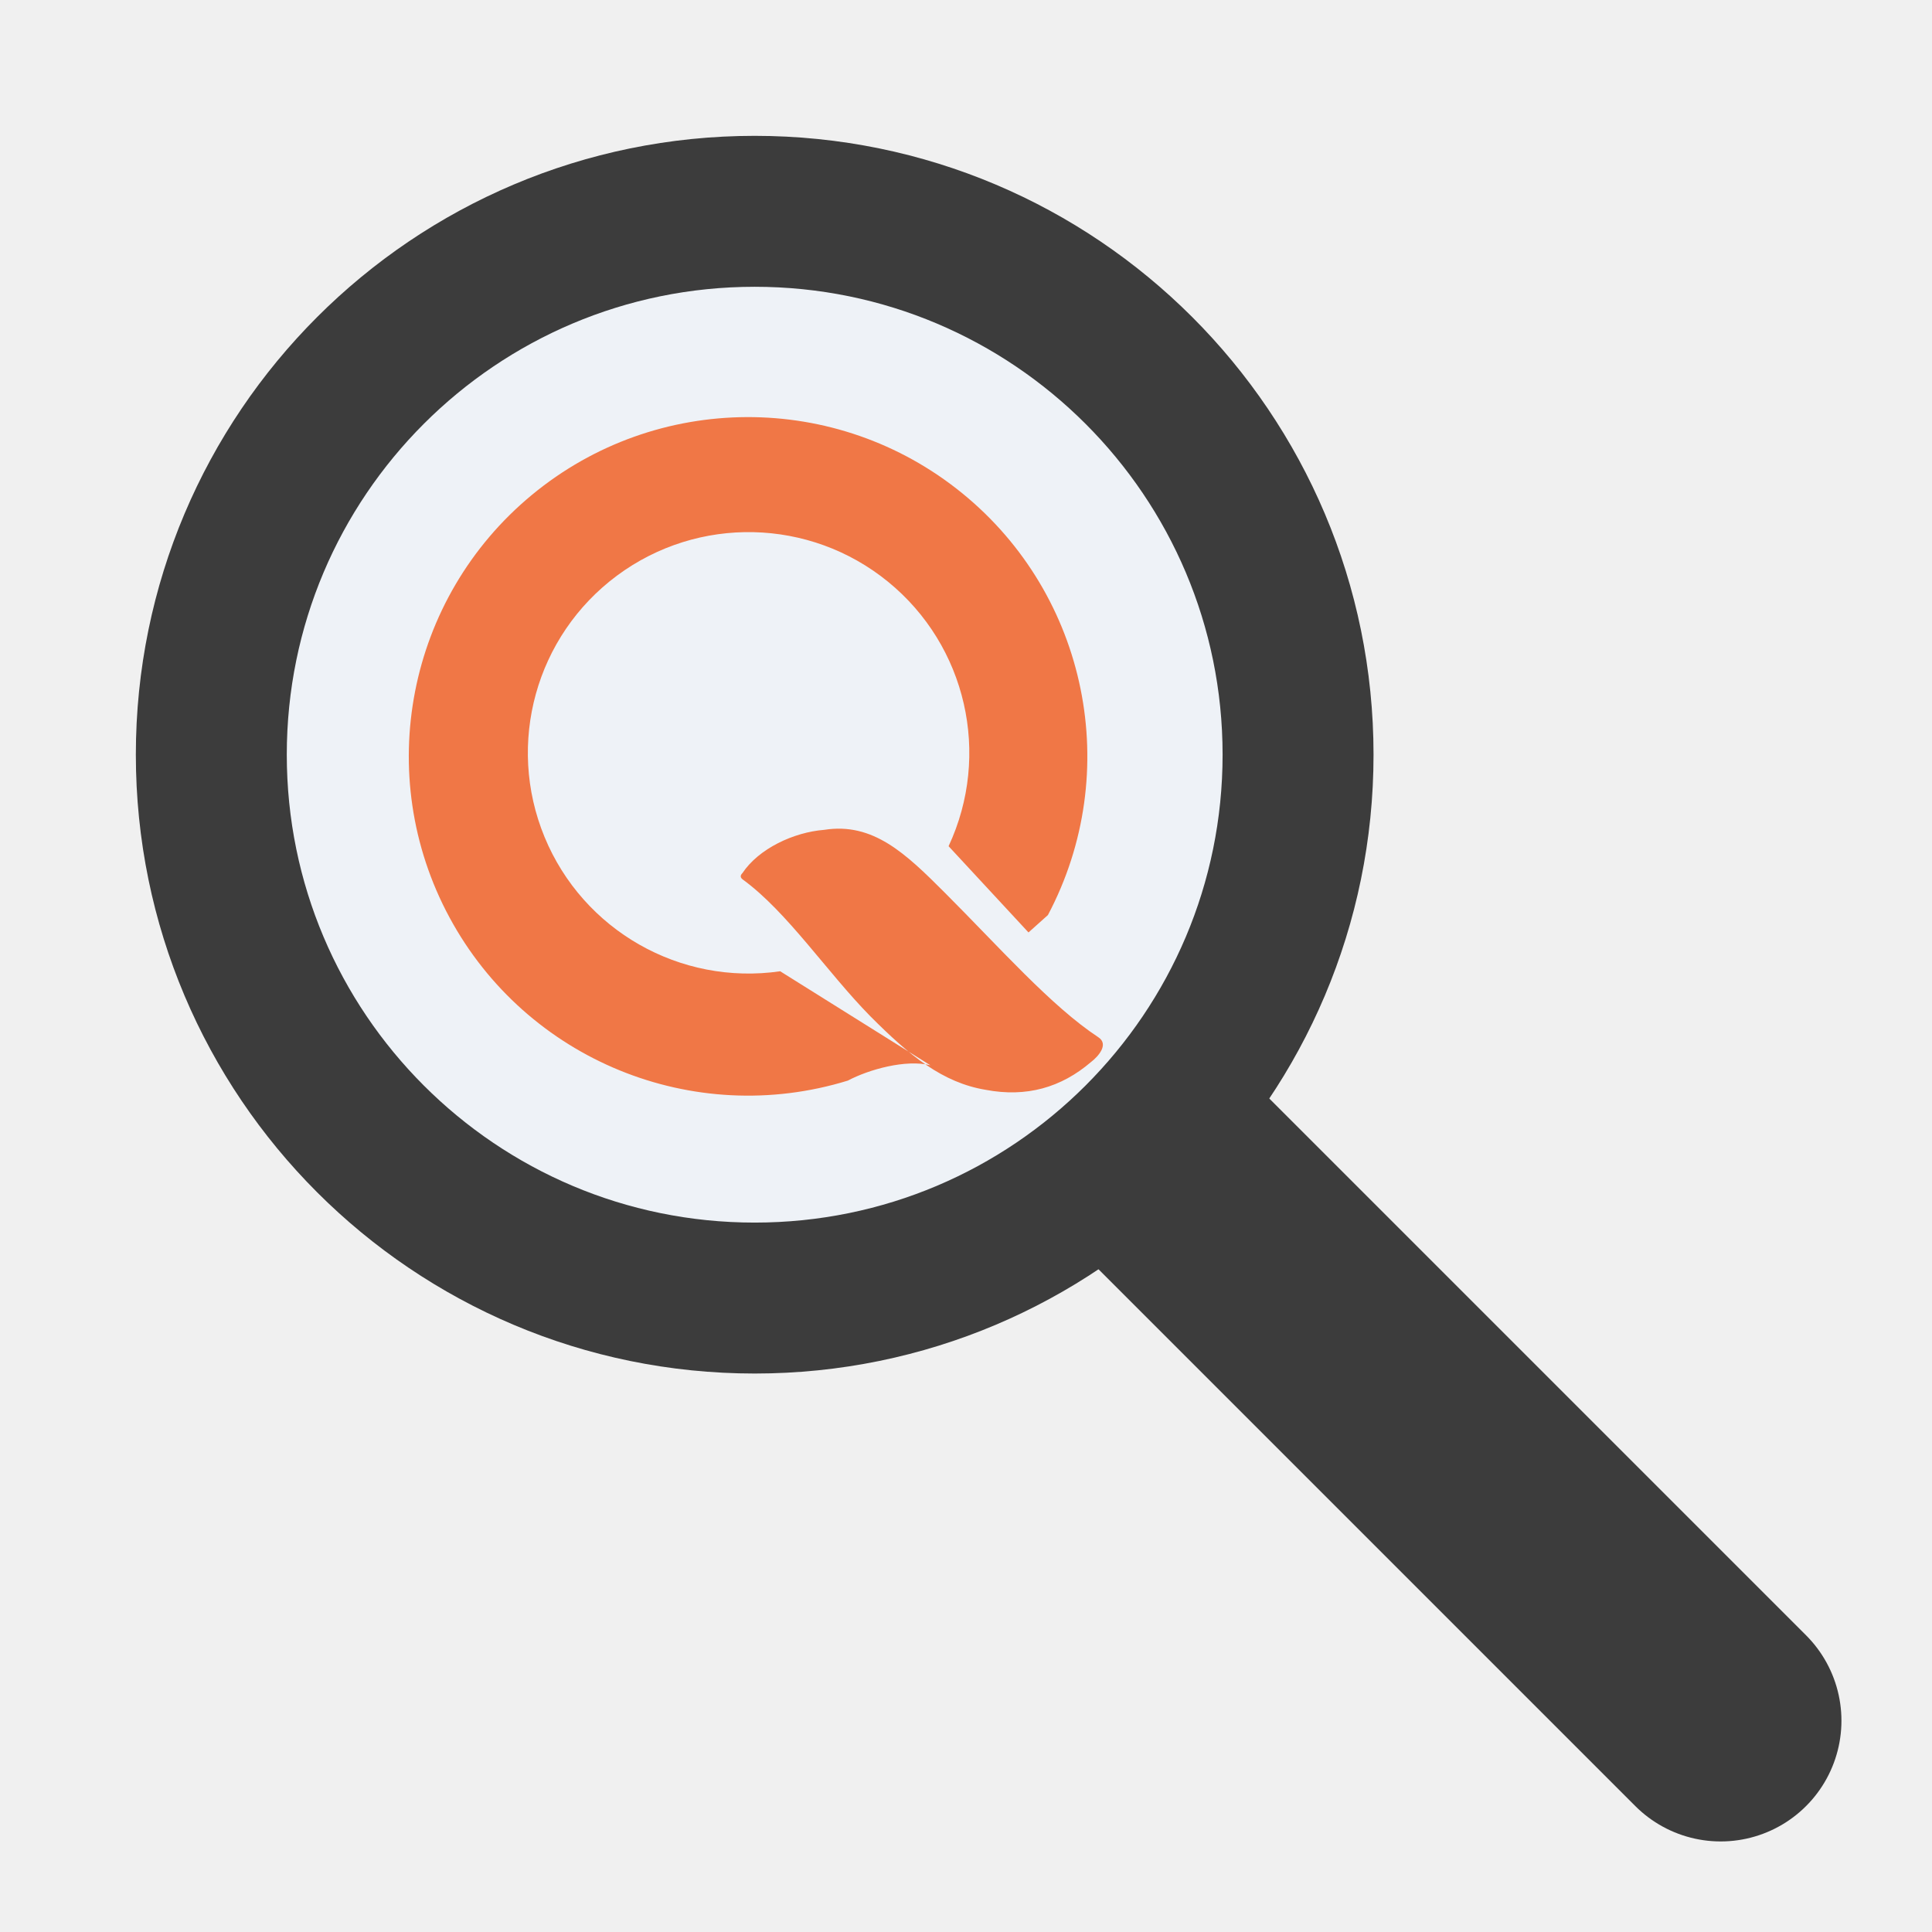
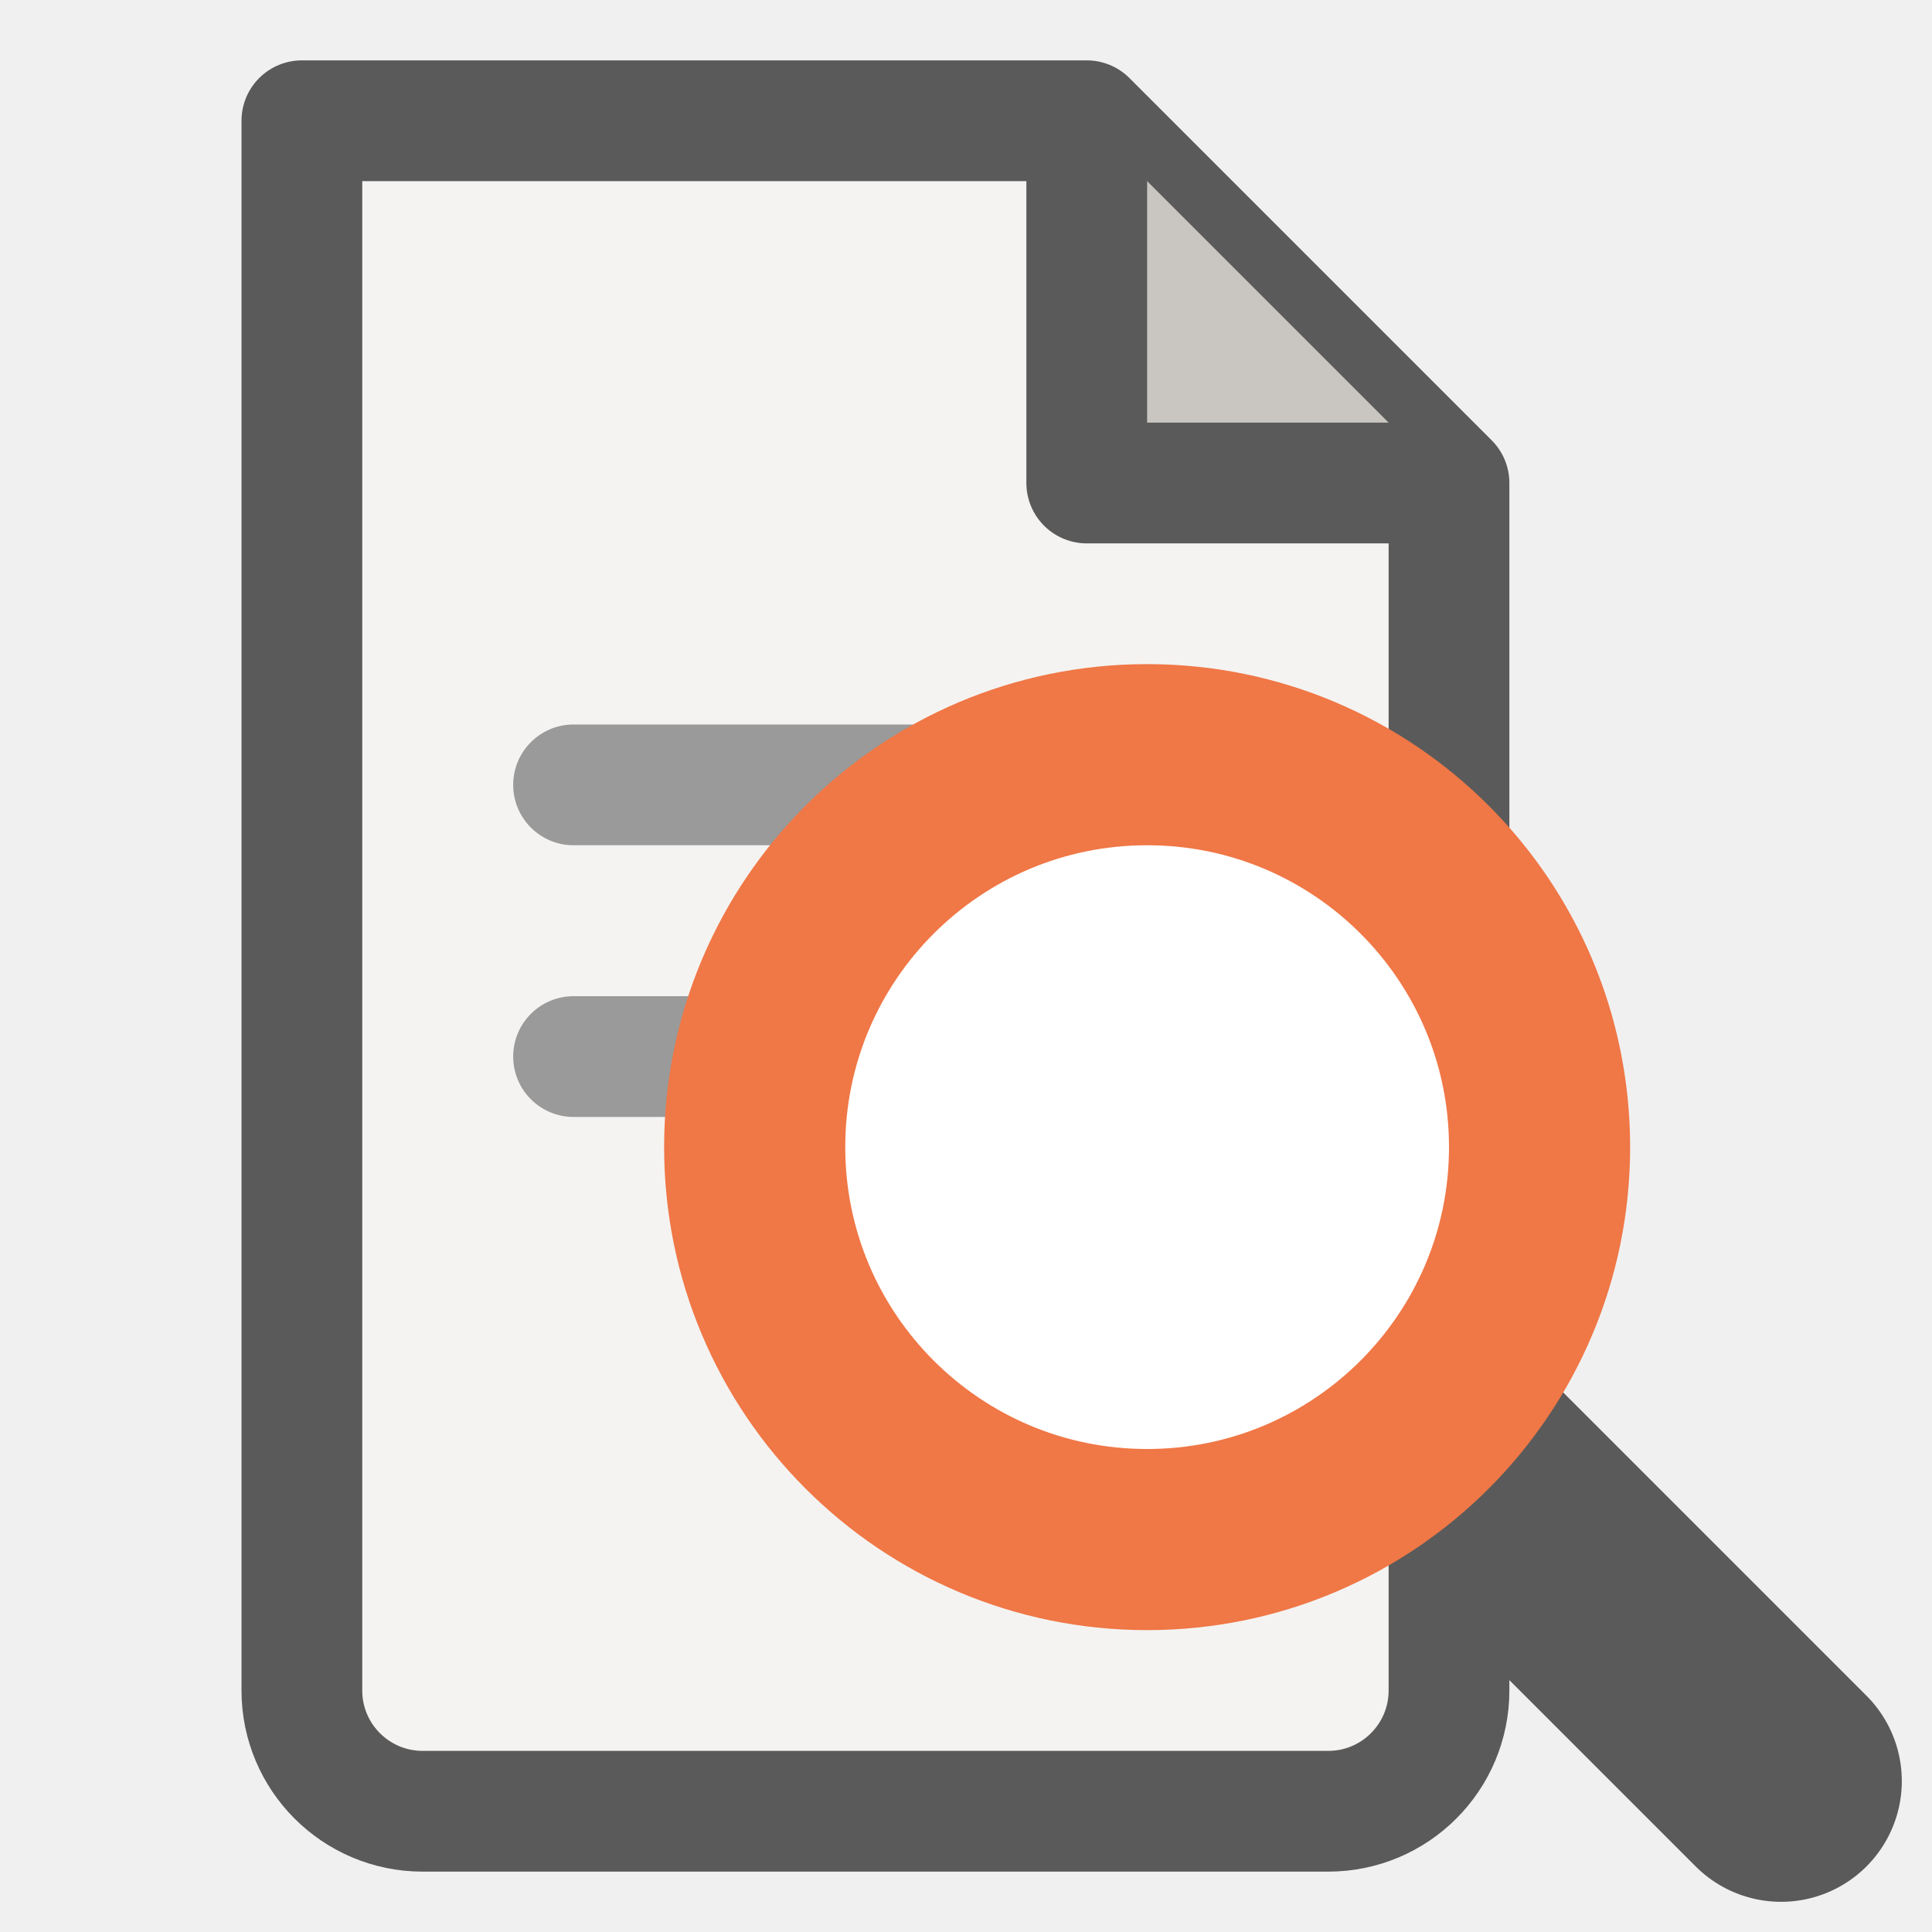
<svg xmlns="http://www.w3.org/2000/svg" width="64" height="64" viewBox="0 0 64 64" role="img" aria-labelledby="title description">
-   <line x1="37" y1="37" x2="57" y2="57" stroke="#3c3c3c" stroke-width="8" stroke-linecap="round" />
-   <circle cx="25" cy="25" r="18" fill="#eef2f7" stroke="#3c3c3c" stroke-width="5" />
-   <g transform="translate(12 12) scale(0.0677)">
-     <path transform="translate(-58 5)" fill="#F07746" fill-rule="nonzero" d="M 384 274 L 393.5 265.5 A 166 166 0 1 0 295.6 346.5 C 306 341 324 336 336 339 L 262.5 293 A 108 108 0 1 1 344.9 231.8 L 384 274 Z M 244 245 C 252 233 269 225 284 223.8 C 308 220 324 235.5 343 254.5 C 370 281.5 395 310 418.2 325.3 C 423.5 328.8 418 334.8 414.6 337.4 C 400 349.9 383 354.8 363 351 C 342 347.5 326 334.5 306.5 314.9 C 285.3 293.3 266 264 244.2 248.1 Q 242.3 246.7 244 245 Z" />
-   </g>
+   <path d="M10 4 H36 L48 16 V56 a4 4 0 0 1 -4 4 H14 a4 4 0 0 1 -4 -4 Z" fill="#f4f3f1" stroke="#5a5a5a" stroke-width="4" stroke-linejoin="round" />
+   <path d="M36 4 V16 H48" fill="#c9c6c2" stroke="#5a5a5a" stroke-width="4" stroke-linejoin="round" />
+   <rect x="17" y="24" width="18" height="4" rx="2" fill="#9a9a9a" />
+   <rect x="17" y="33" width="14" height="4" rx="2" fill="#9a9a9a" />
+   <line x1="47" y1="47" x2="59" y2="59" stroke="#5a5a5a" stroke-width="8" stroke-linecap="round" />
+   <circle cx="38" cy="38" r="13" fill="#ffffff" stroke="#F07746" stroke-width="6" />
</svg>
